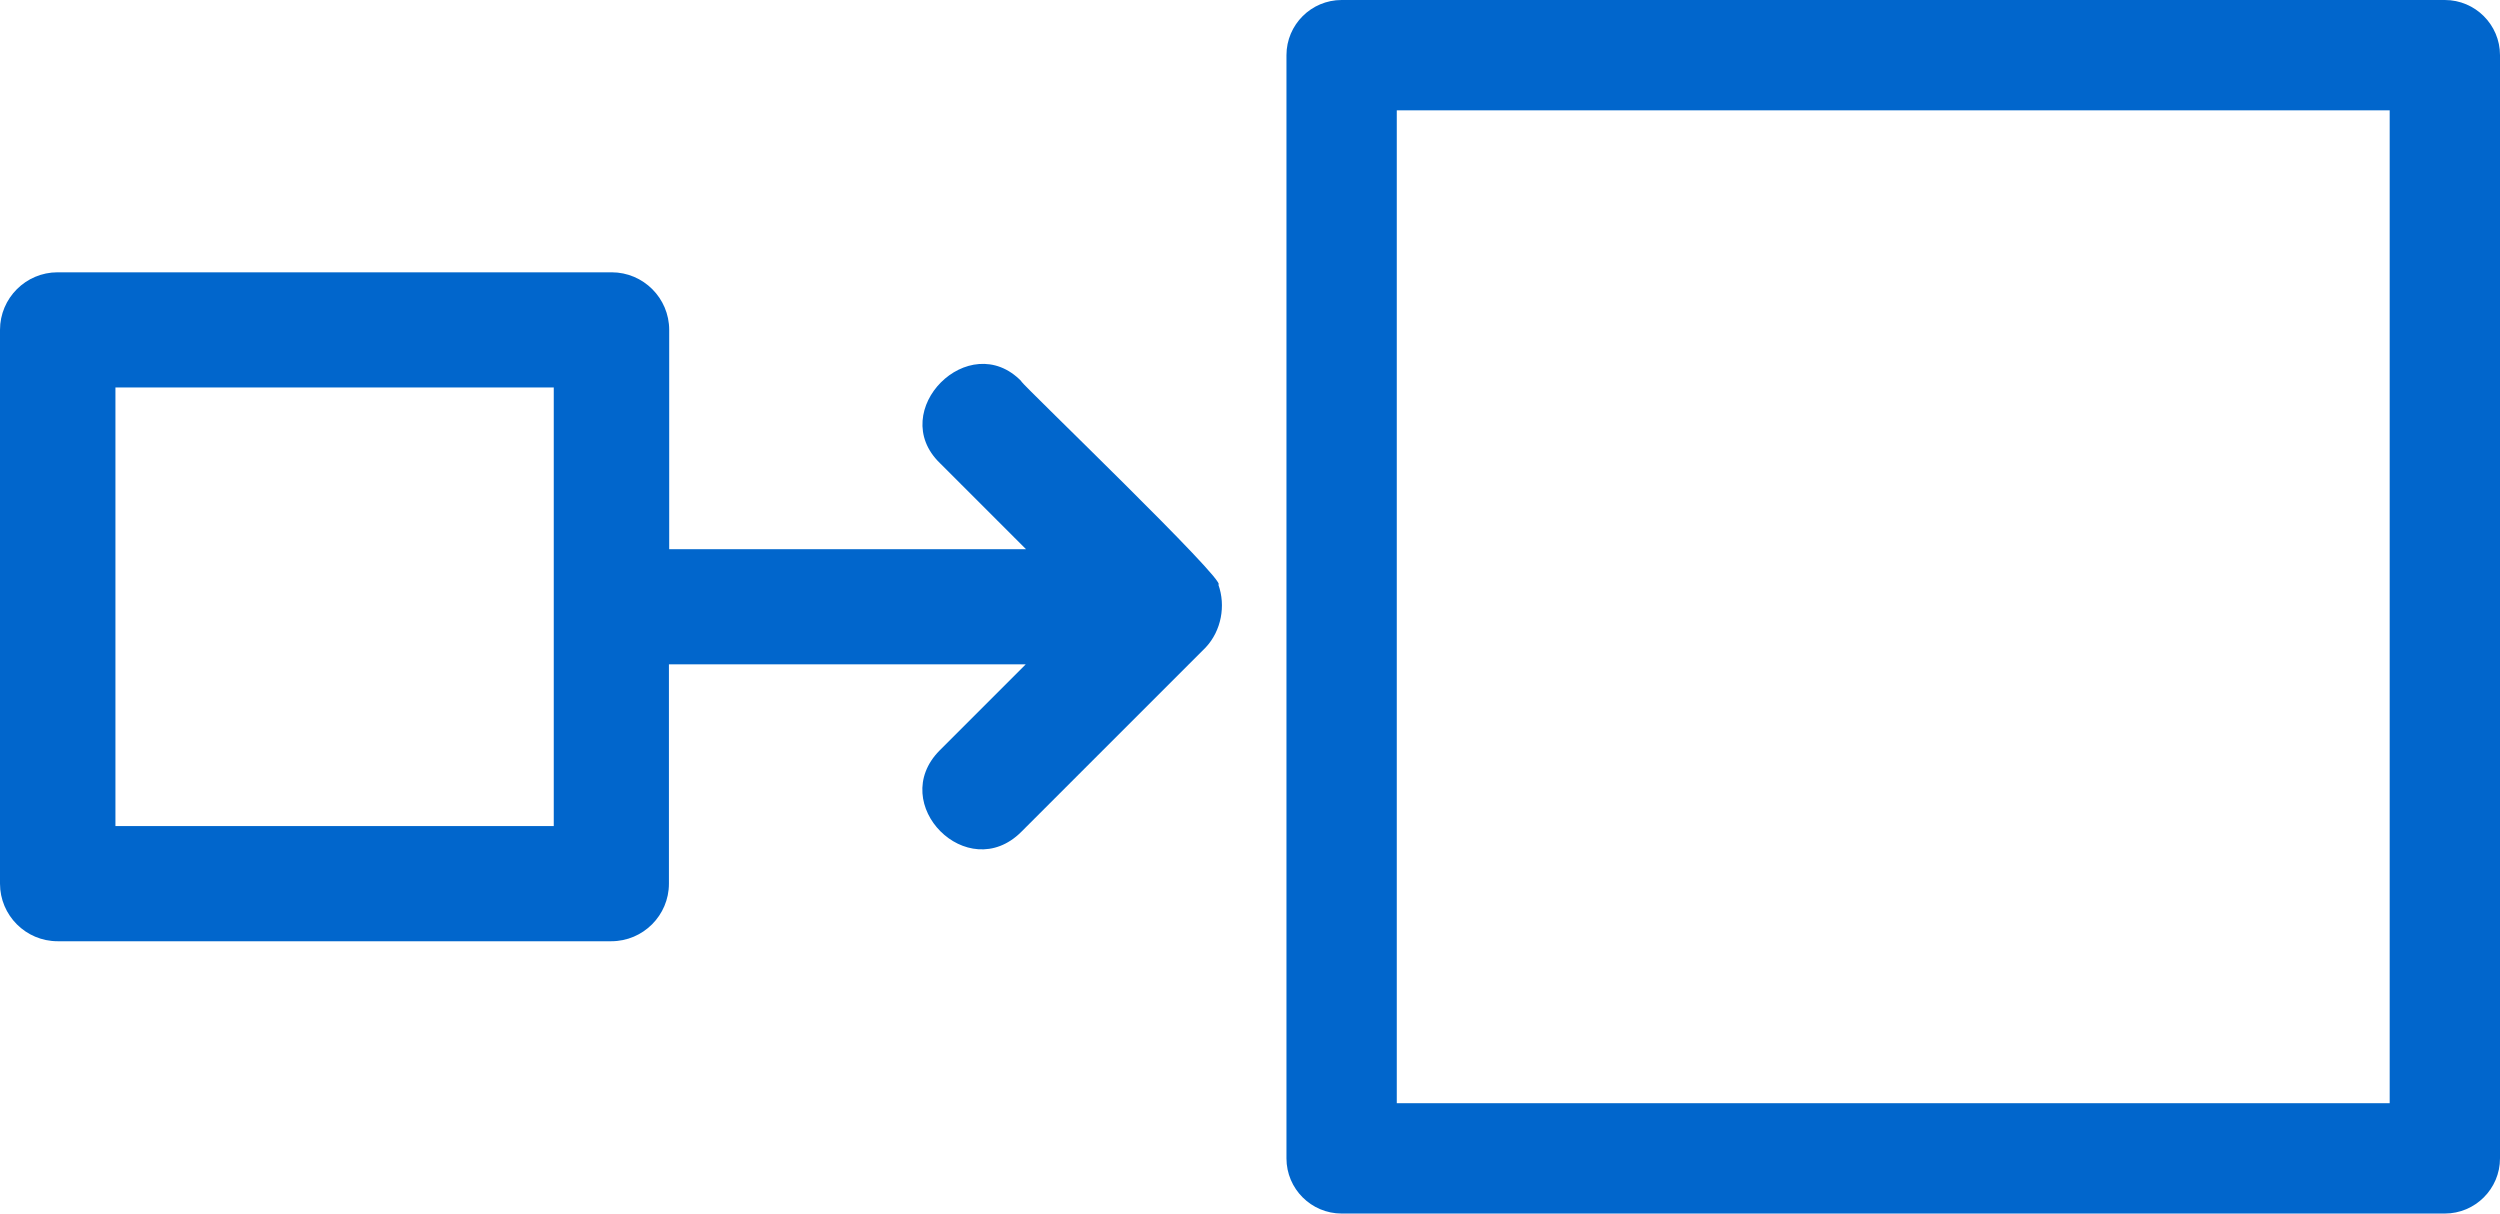
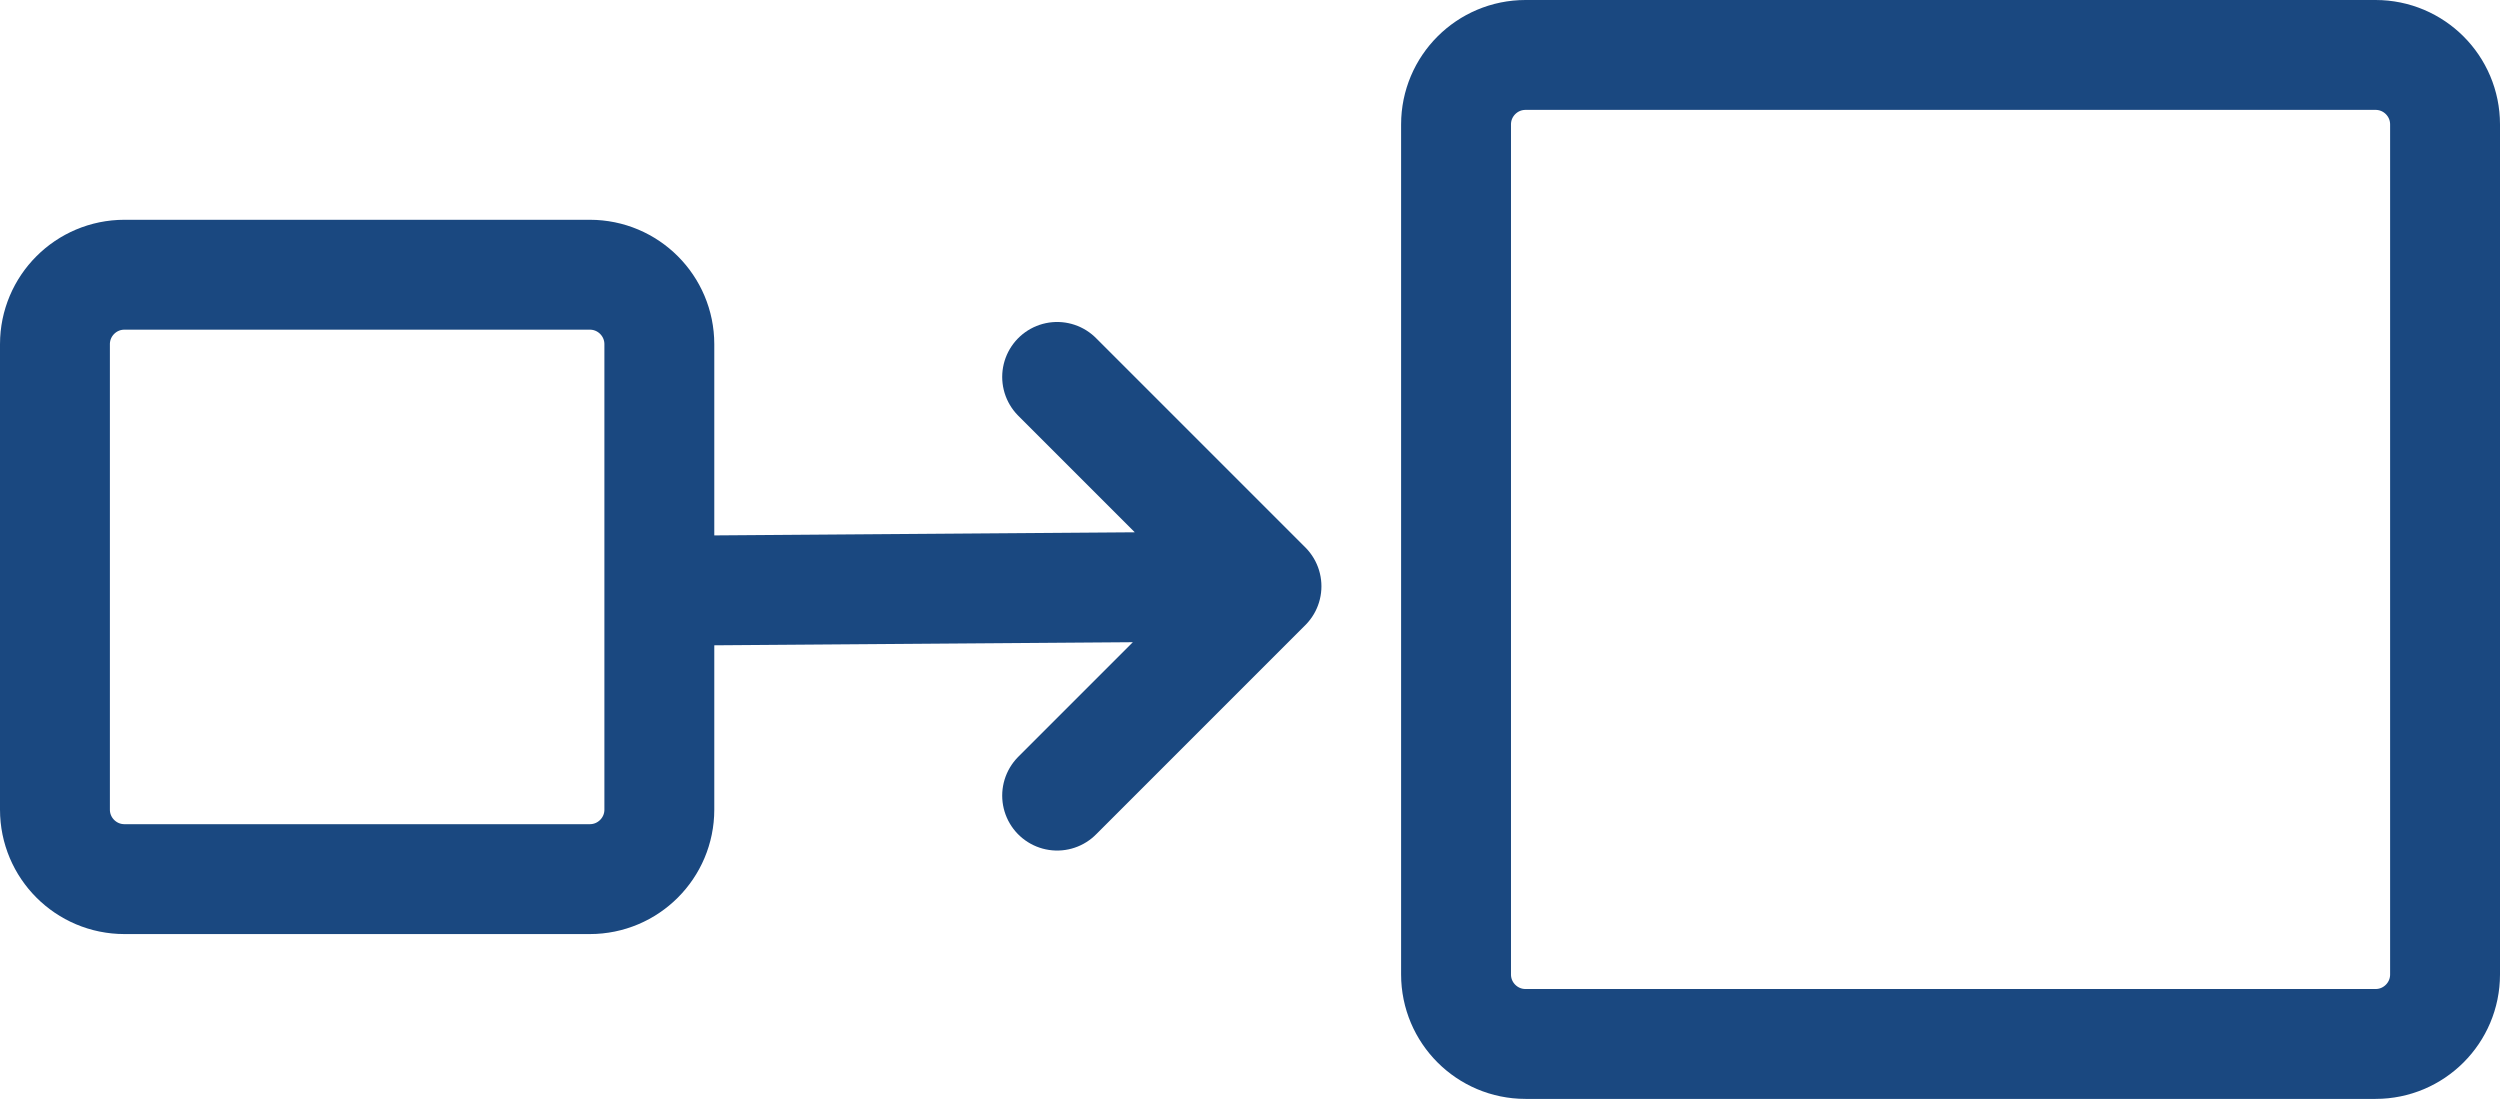
- <svg xmlns="http://www.w3.org/2000/svg" id="Layer_2" viewBox="0 0 92.91 45.1">
+ <svg xmlns="http://www.w3.org/2000/svg" id="Layer_2" viewBox="0 0 91 40">
  <defs>
-     <style>.cls-1{fill:#0166cc;stroke-width:0px;}</style>
+     <style>.cls-1{stroke-linecap:round;stroke-linejoin:round;}.cls-1,.cls-2{fill:none;stroke:#1a4880;stroke-width:4px;}.cls-2{stroke-miterlimit:10;}</style>
  </defs>
  <g id="Layer_1-2">
-     <path class="cls-1" d="m37.96,14.17c-1.94-2-5.03,1.1-3.03,3.04,0,0,3.2,3.2,3.2,3.2h-13.26v-8.15c0-1.18-.96-2.14-2.14-2.14H2.14c-1.18,0-2.14.96-2.14,2.14v20.58c0,1.18.96,2.14,2.14,2.14h20.58c1.18,0,2.14-.96,2.14-2.14v-8.15h13.26l-3.2,3.2c-1.97,1.99,1.04,5.01,3.03,3.03,0,0,6.86-6.86,6.86-6.86.58-.62.75-1.55.47-2.33.38-.07-7.21-7.36-7.33-7.56Zm-17.38,16.53H4.29V14.4h16.29v16.29Z" />
-     <path class="cls-1" d="m90.86,0h-41c-1.13,0-2.05.92-2.05,2.05v41c0,1.13.92,2.05,2.05,2.05h41c1.13,0,2.05-.92,2.05-2.05V2.05c0-1.13-.92-2.05-2.05-2.05Zm-2.05,41h-36.9V4.1h36.9v36.9Z" />
+     <rect class="cls-2" x="2" y="10" width="22" height="22" rx="2.53" ry="2.53" />
+     <path class="cls-1" d="M24.5,21.5l21.6-.16M46.1,21.34l-7.62-7.62M46.1,21.34l-7.62,7.62" />
+     <rect class="cls-2" x="53" y="2" width="36" height="36" rx="2.53" ry="2.53" />
  </g>
</svg>
